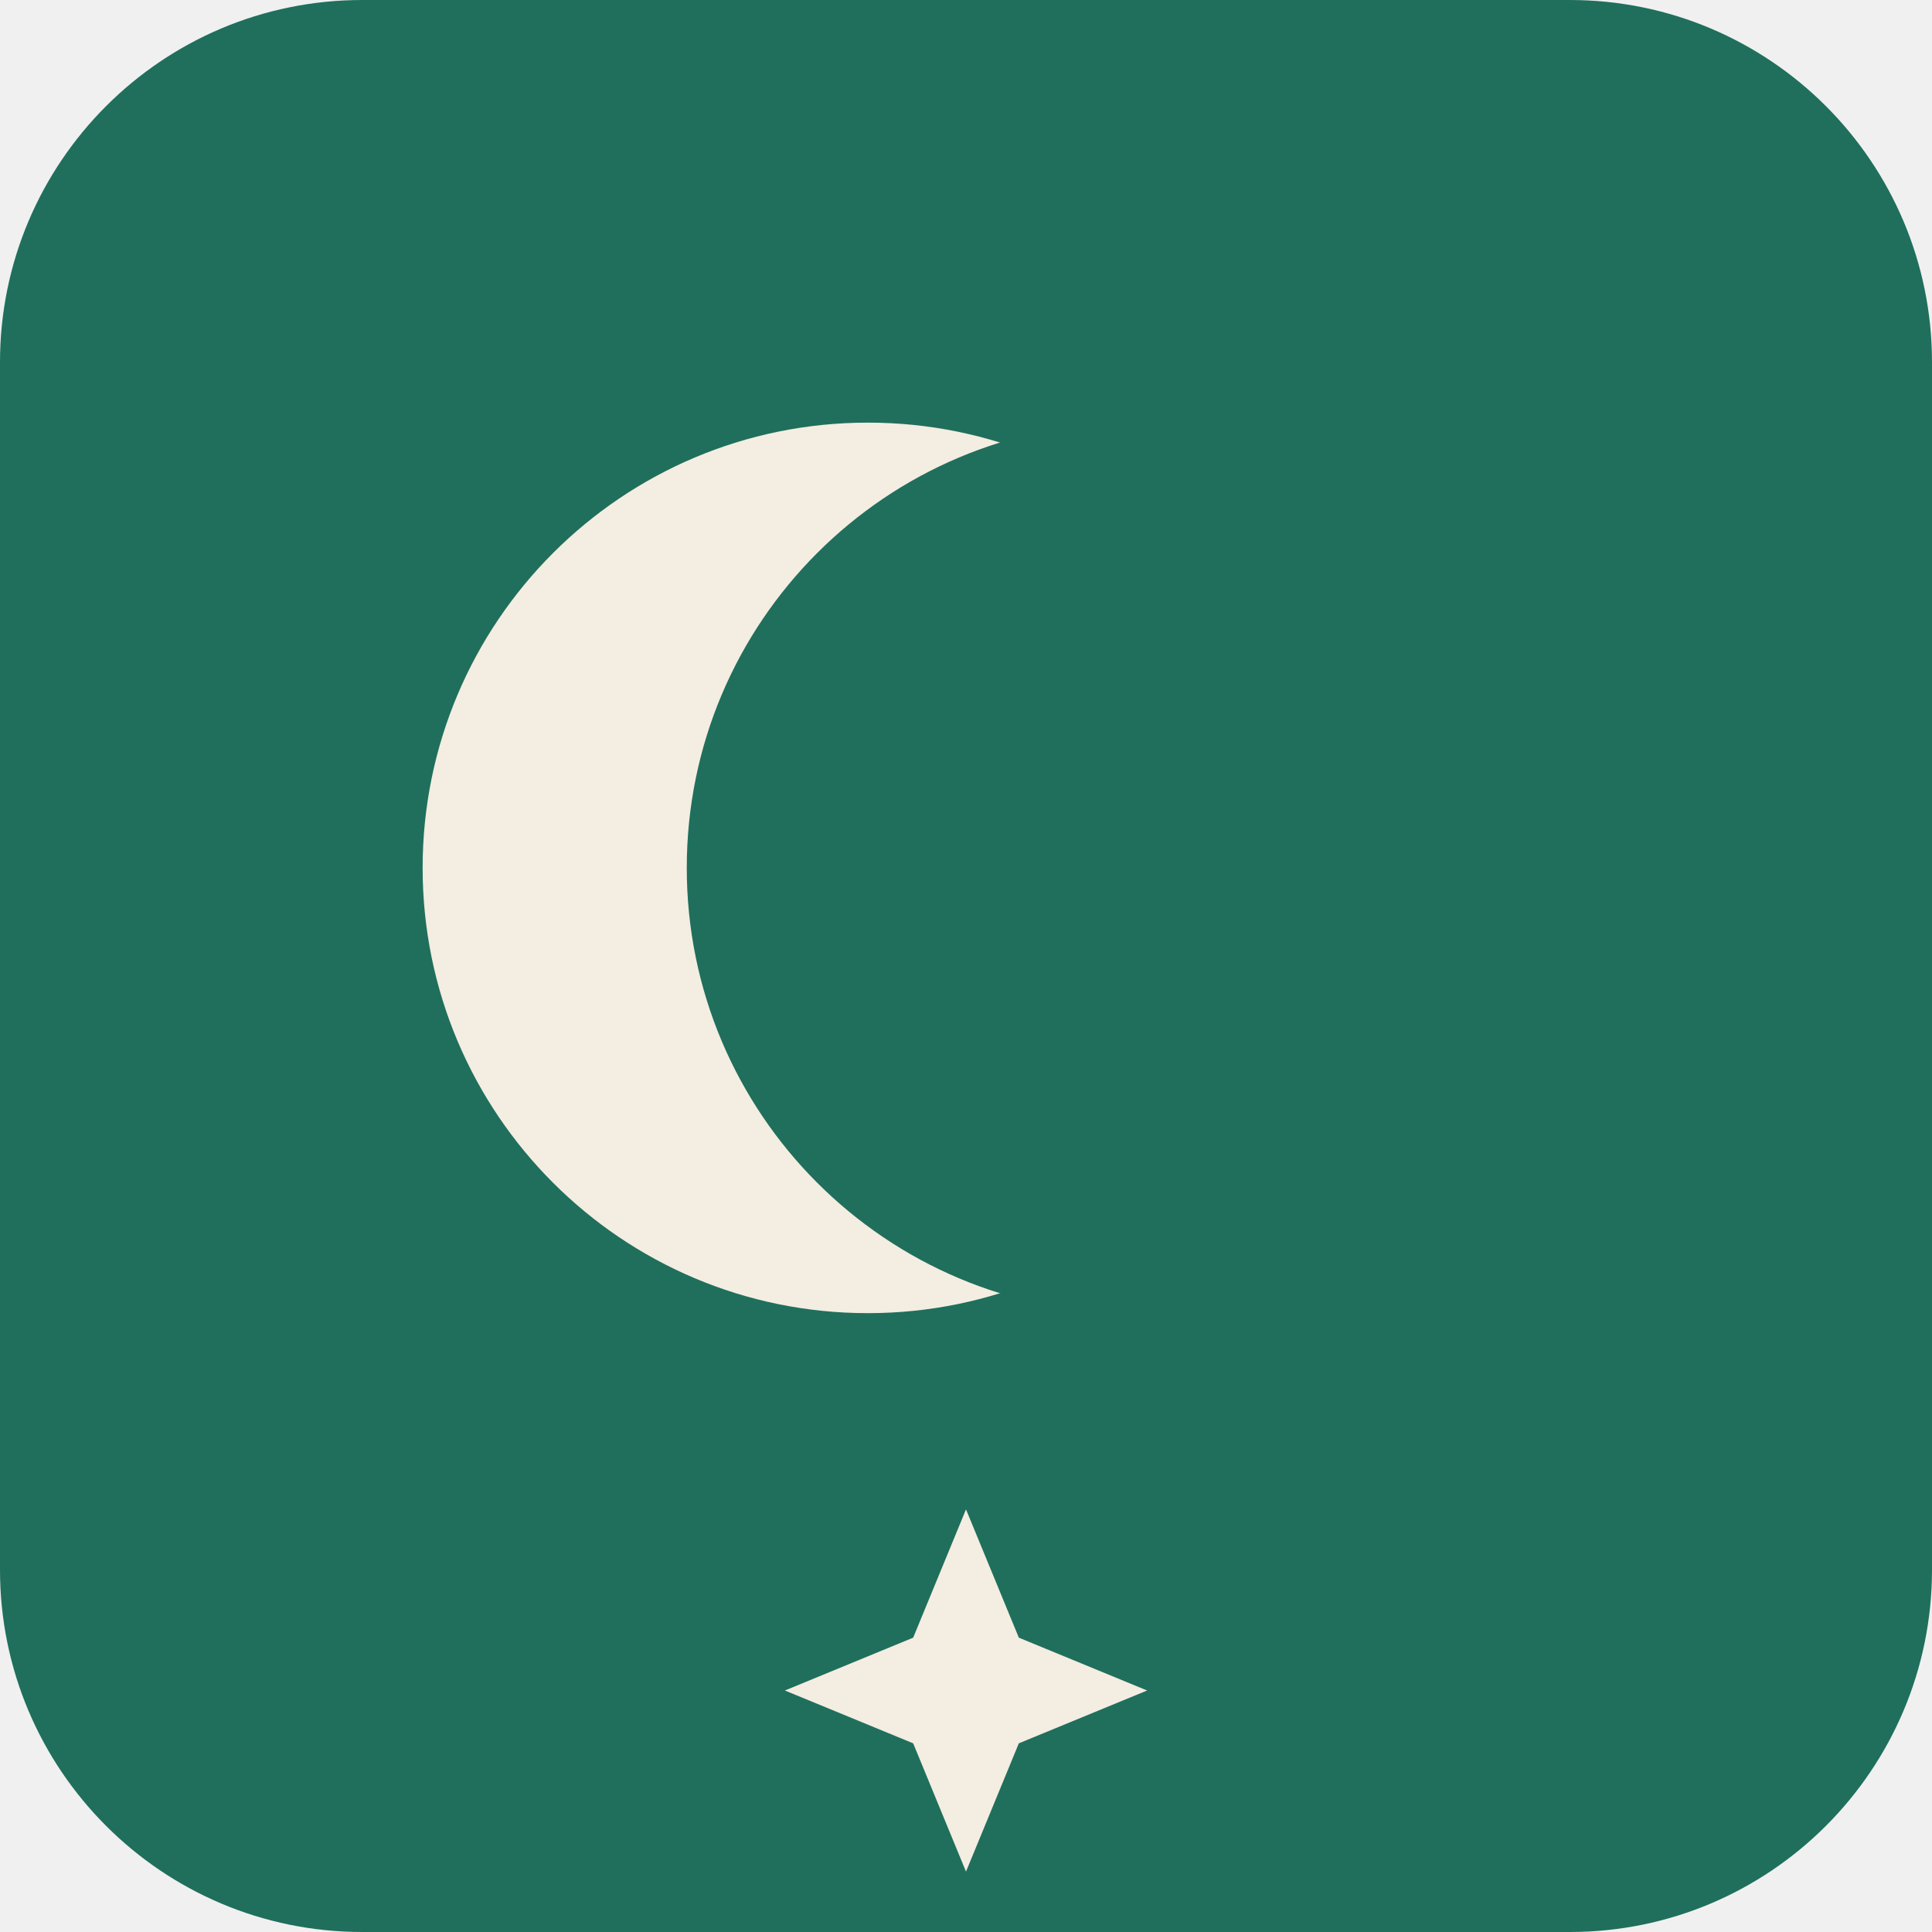
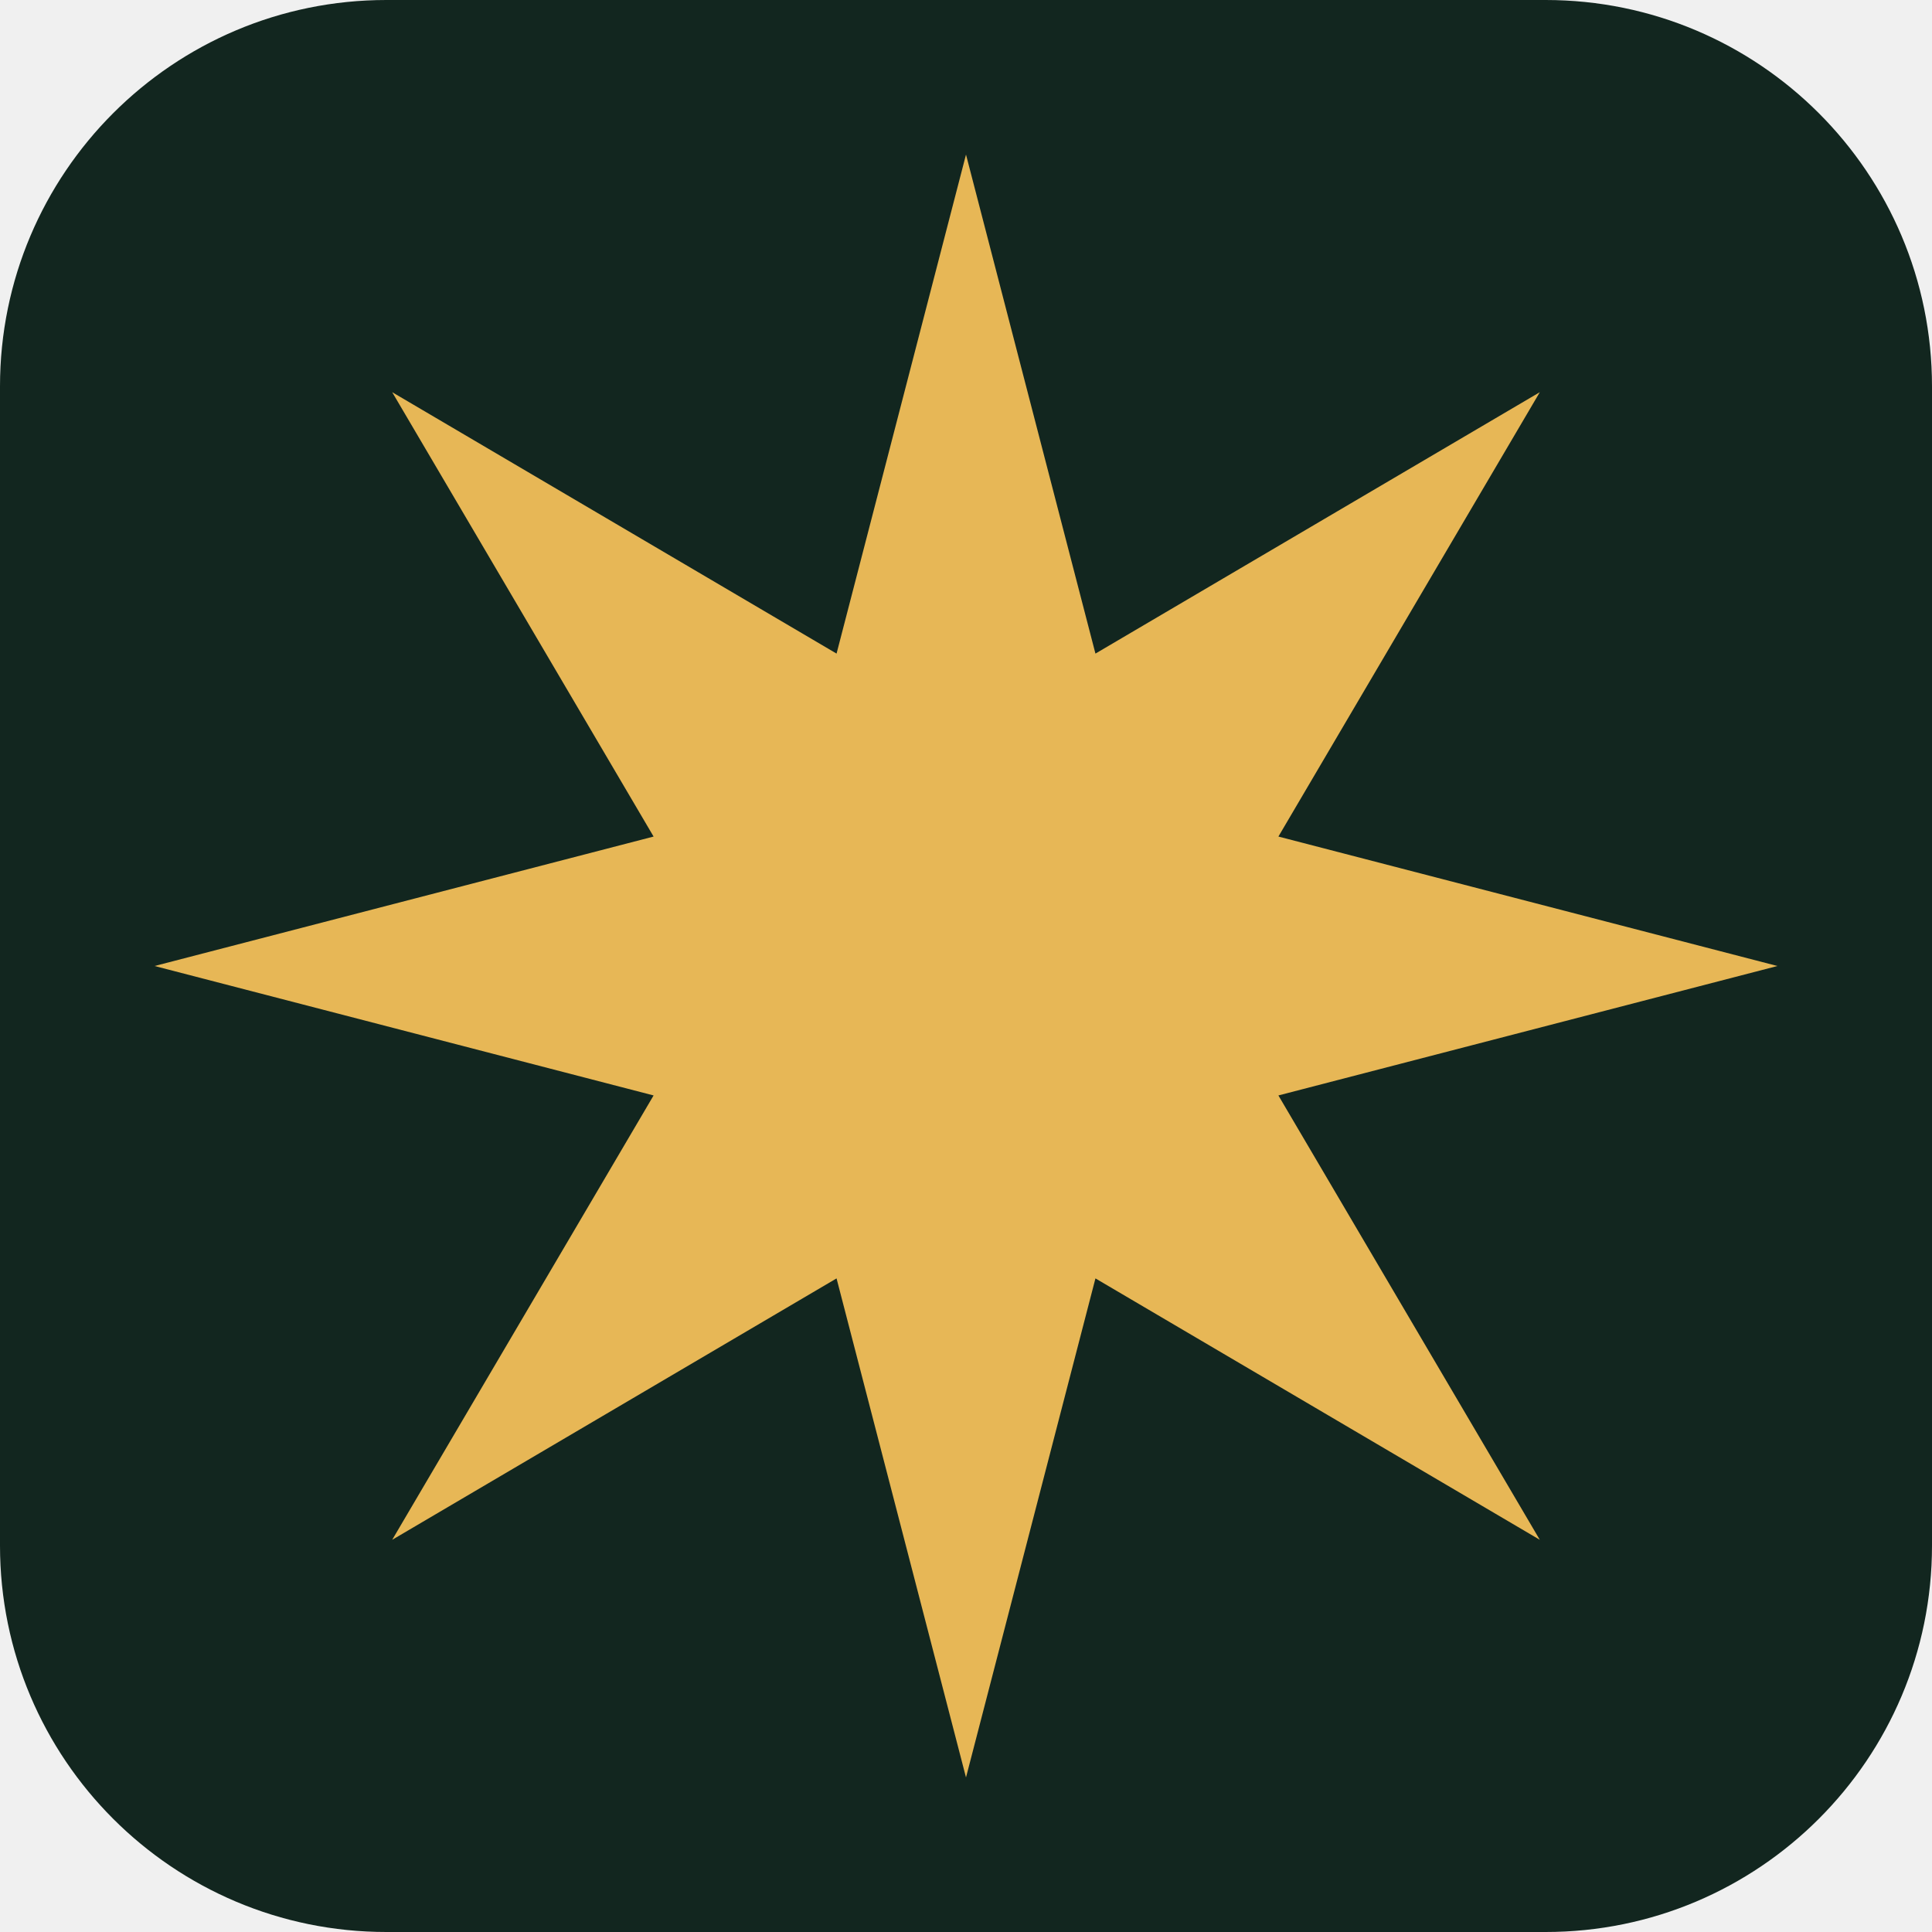
- <svg xmlns="http://www.w3.org/2000/svg" viewBox="0 0 512 512">
-   <rect width="512" height="512" rx="96" fill="#1f6f5c" />
-   <mask id="crescent-cut">
-     <rect width="512" height="512" fill="white" />
-     <circle cx="300" cy="230" r="118" fill="black" />
-   </mask>
-   <circle cx="230" cy="230" r="118" fill="#f4ede1" mask="url(#crescent-cut)" />
-   <path d="M256 400l14 34 34 14-34 14-14 34-14-34-34-14 34-14z" fill="#f4ede1" />
+ <svg xmlns="http://www.w3.org/2000/svg" viewBox="0 0 100 100">
+   <rect width="100" height="100" rx="20" fill="#12261f" />
+   <polygon points="50.00,8.00 56.70,33.83 79.70,20.30 66.17,43.30 92.00,50.00 66.17,56.70 79.70,79.70 56.70,66.17 50.00,92.00 43.30,66.17 20.30,79.70 33.83,56.70 8.00,50.00 33.83,43.30 20.30,20.30 43.30,33.83" fill="#e7b756" />
</svg>
